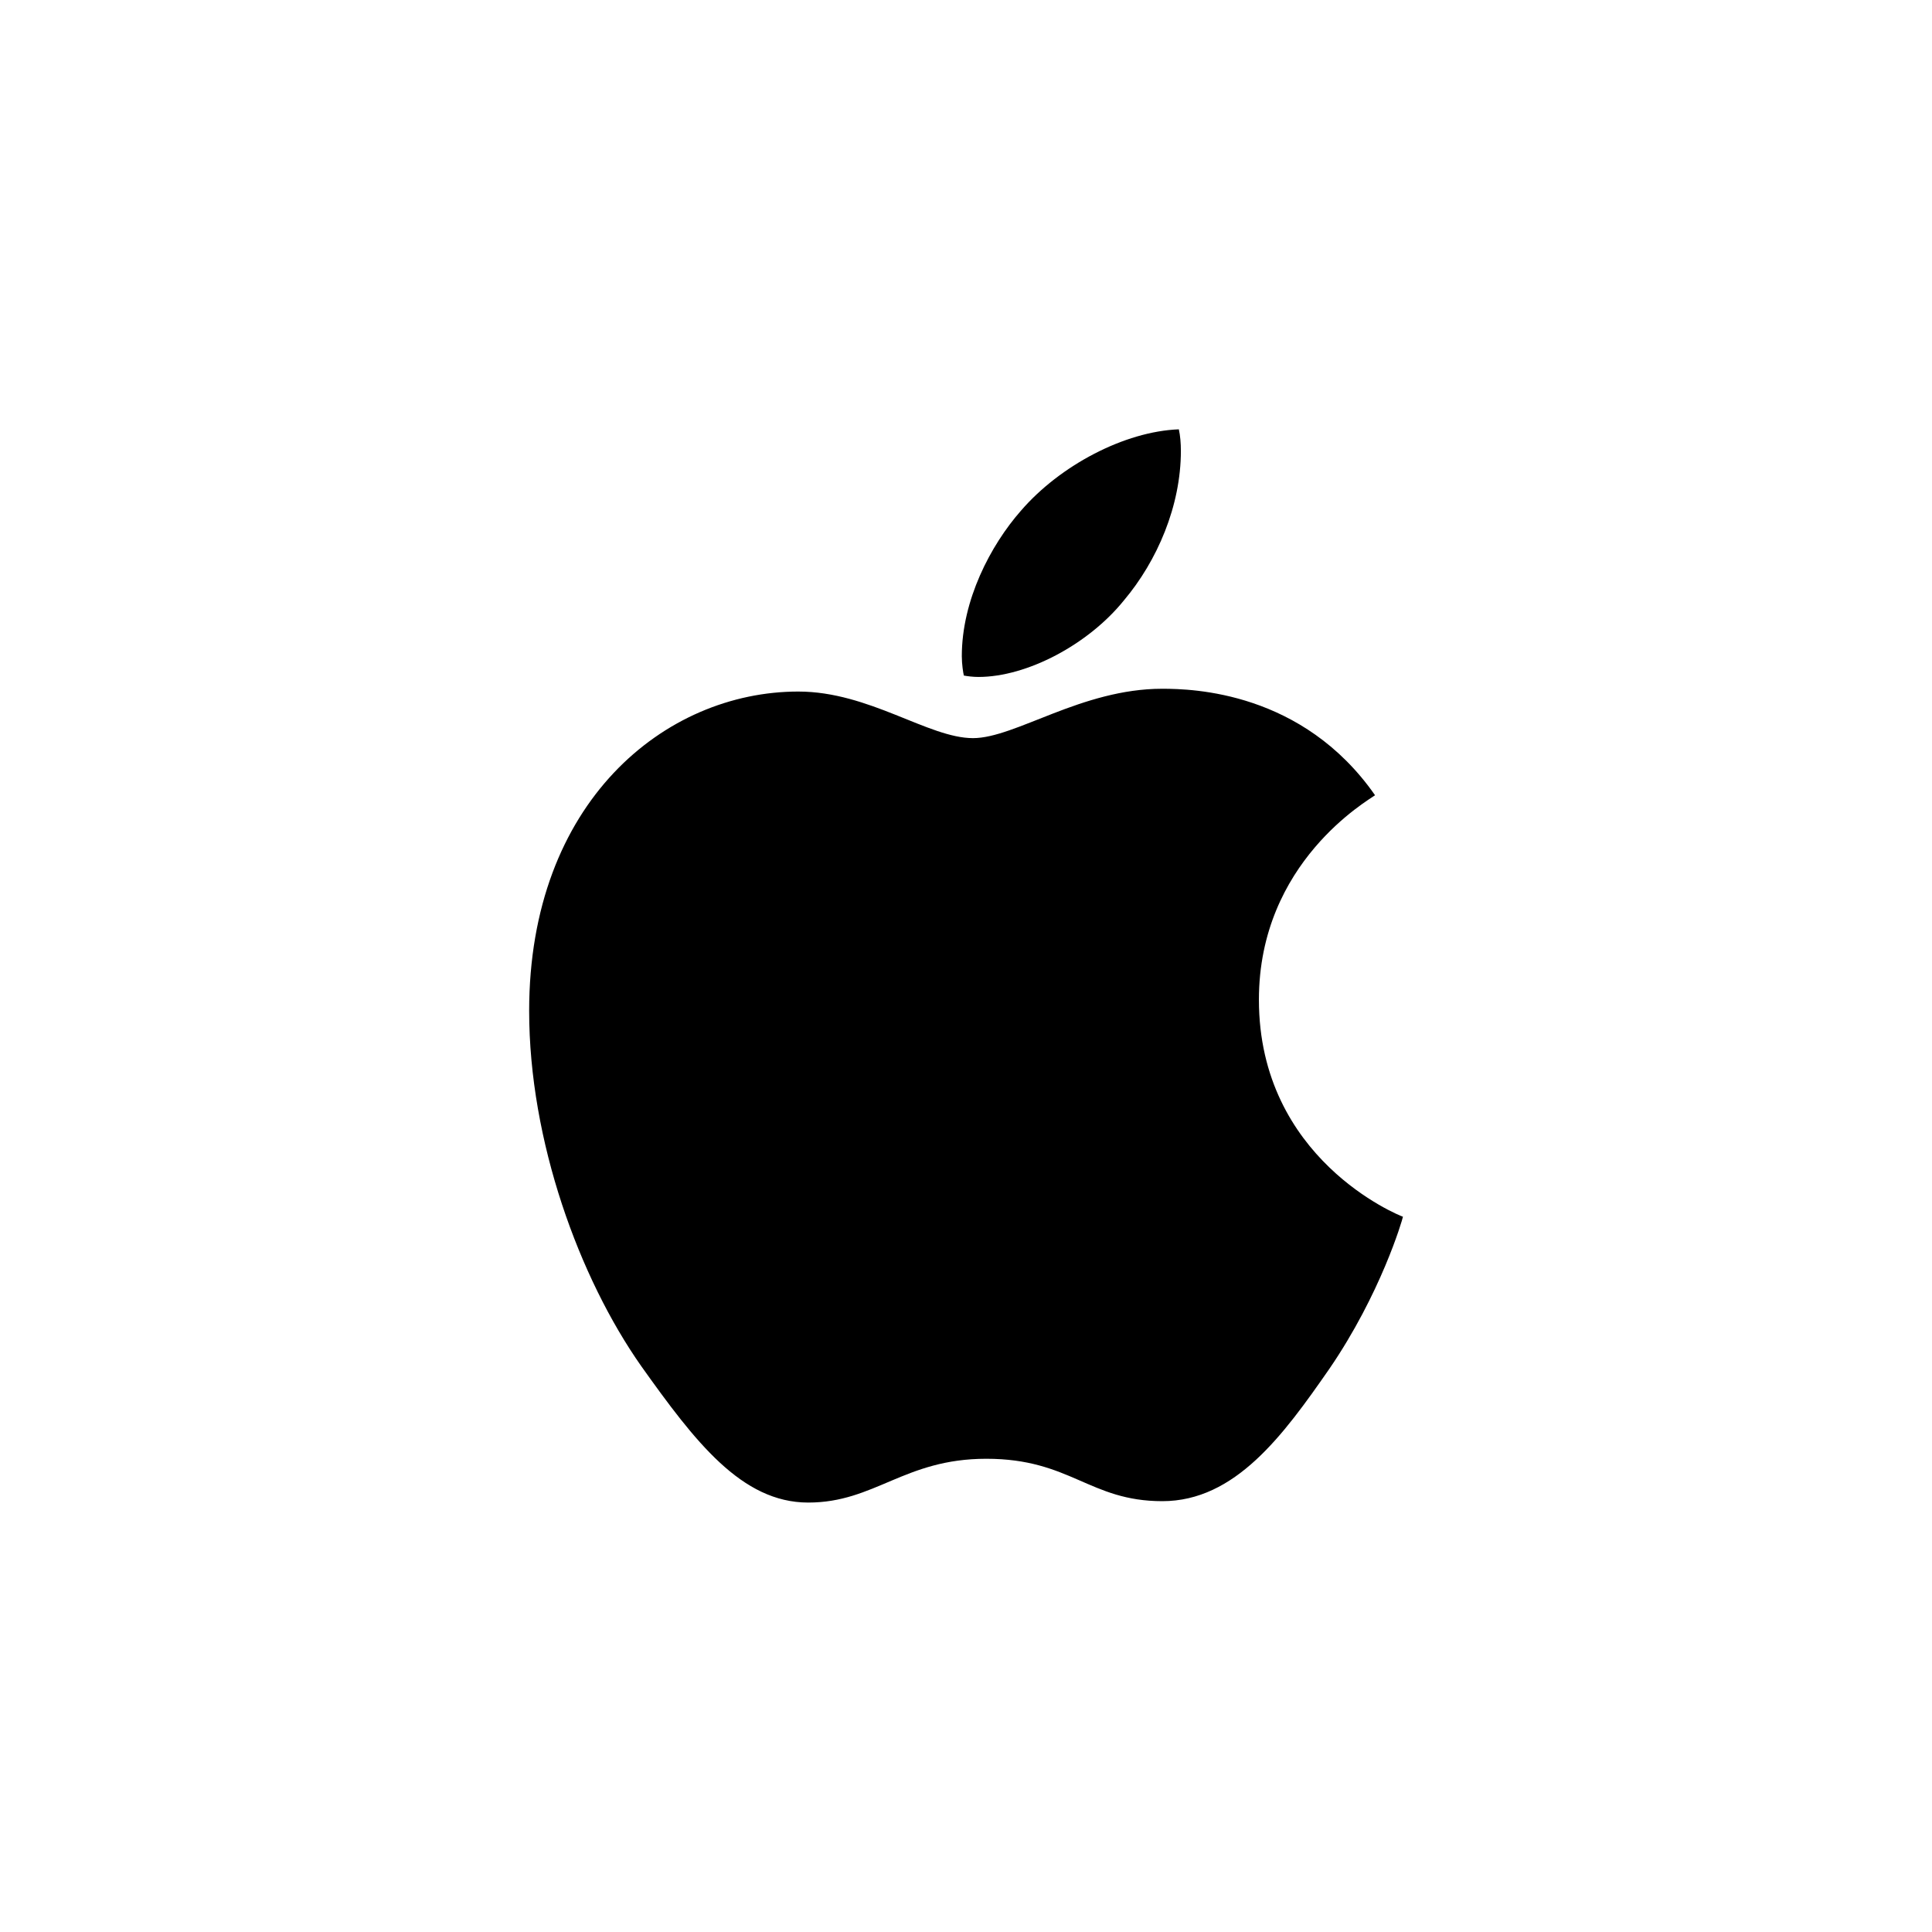
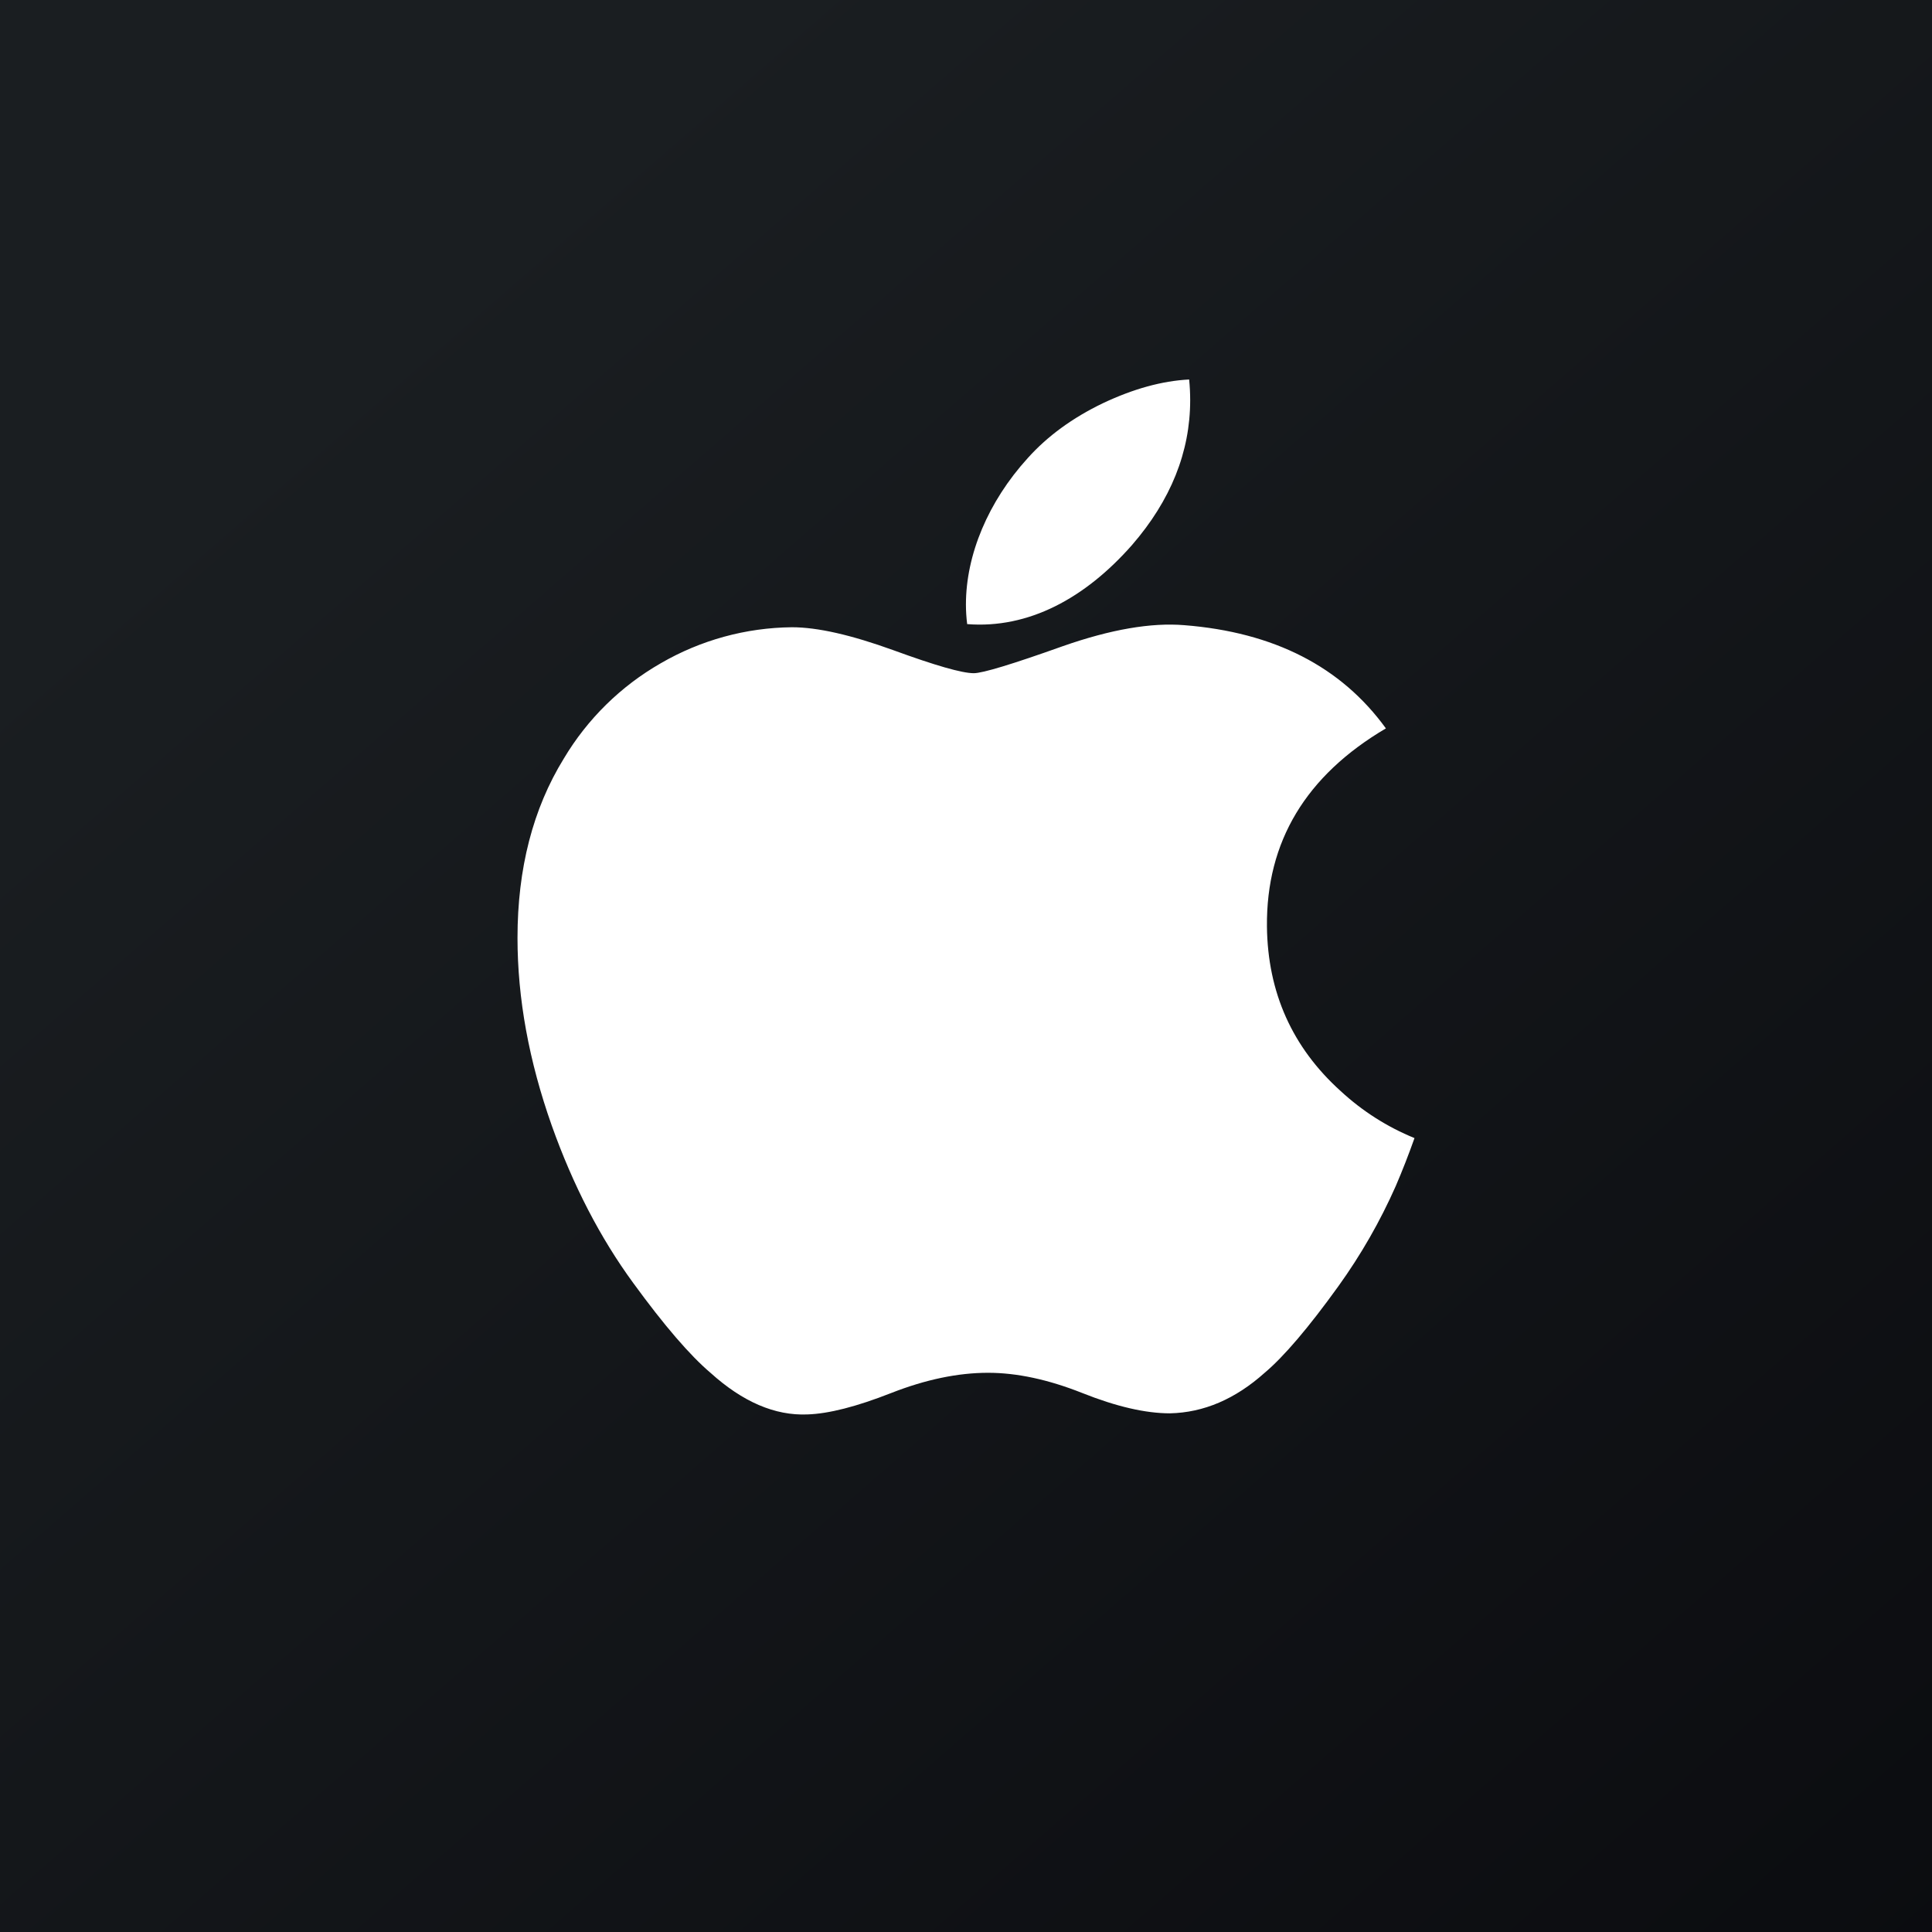
- <svg xmlns="http://www.w3.org/2000/svg" xml:space="preserve" width="1800" height="1800" viewBox="0 0 1800 1800">
-   <path fill="#fff" d="M0 0h1800v1800H0z" />
-   <path d="M1281.1 740.9c-5.8 4.5-108.2 62.2-108.2 190.5 0 148.4 130.3 200.9 134.2 202.2-.6 3.2-20.7 71.9-68.7 141.9-42.8 61.6-87.5 123.1-155.5 123.1s-85.5-39.5-164-39.5c-76.5 0-103.7 40.8-165.9 40.8s-105.6-57-155.5-127C539.7 1190.7 493 1063 493 941.8c0-194.4 126.4-297.5 250.8-297.5 66.1 0 121.2 43.4 162.7 43.4 39.5 0 101.1-46 176.3-46 28.5 0 130.9 2.6 198.3 99.2m-234-181.5c31.1-36.9 53.1-88.1 53.1-139.3 0-7.1-.6-14.3-1.9-20.1-50.6 1.9-110.8 33.7-147.1 75.8-28.5 32.4-55.1 83.6-55.1 135.5 0 7.8 1.3 15.6 1.9 18.1 3.2.6 8.4 1.3 13.6 1.3 45.4 0 102.5-30.4 135.5-71.3" />
+ <svg xmlns="http://www.w3.org/2000/svg" width="56" height="56">
+   <path fill="url(#paint0_linear)" d="M0 0h56v56H0z" />
+   <path d="M41 32.988c-.172.485-.353.948-.544 1.392a16.208 16.208 0 01-1.661 2.9c-.871 1.21-1.586 2.046-2.137 2.51-.853.764-1.768 1.155-2.748 1.176-.703 0-1.55-.194-2.538-.588-.99-.393-1.9-.587-2.732-.587-.872 0-1.808.194-2.81.587-1.002.394-1.81.6-2.427.62-.94.039-1.875-.362-2.81-1.207-.596-.506-1.342-1.373-2.236-2.6-.959-1.31-1.747-2.832-2.364-4.566-.662-1.872-.993-3.685-.993-5.44 0-2.01.447-3.744 1.342-5.197a7.765 7.765 0 012.812-2.764 7.727 7.727 0 013.8-1.043c.746 0 1.724.225 2.94.665 1.212.443 1.99.667 2.332.667.255 0 1.12-.262 2.585-.785 1.386-.485 2.556-.686 3.515-.607 2.597.204 4.547 1.2 5.845 2.992-2.322 1.368-3.47 3.283-3.448 5.74.021 1.915.735 3.509 2.139 4.774A7.09 7.09 0 0041 32.988zM34.468 11c.02.2.03.401.03.6 0 1.5-.563 2.902-1.686 4.198-1.357 1.542-2.998 2.432-4.778 2.292a4.54 4.54 0 01-.036-.569c0-1.44.645-2.982 1.791-4.242.572-.638 1.3-1.169 2.18-1.592.882-.417 1.715-.647 2.498-.687z" fill="#fff" />
+   <defs>
+     <linearGradient id="paint0_linear" x1="10.418" y1="9.712" x2="68.147" y2="76.017" gradientUnits="userSpaceOnUse">
+       <stop stop-color="#1A1E21" />
+       <stop offset="1" stop-color="#06060A" />
+     </linearGradient>
+   </defs>
</svg>
